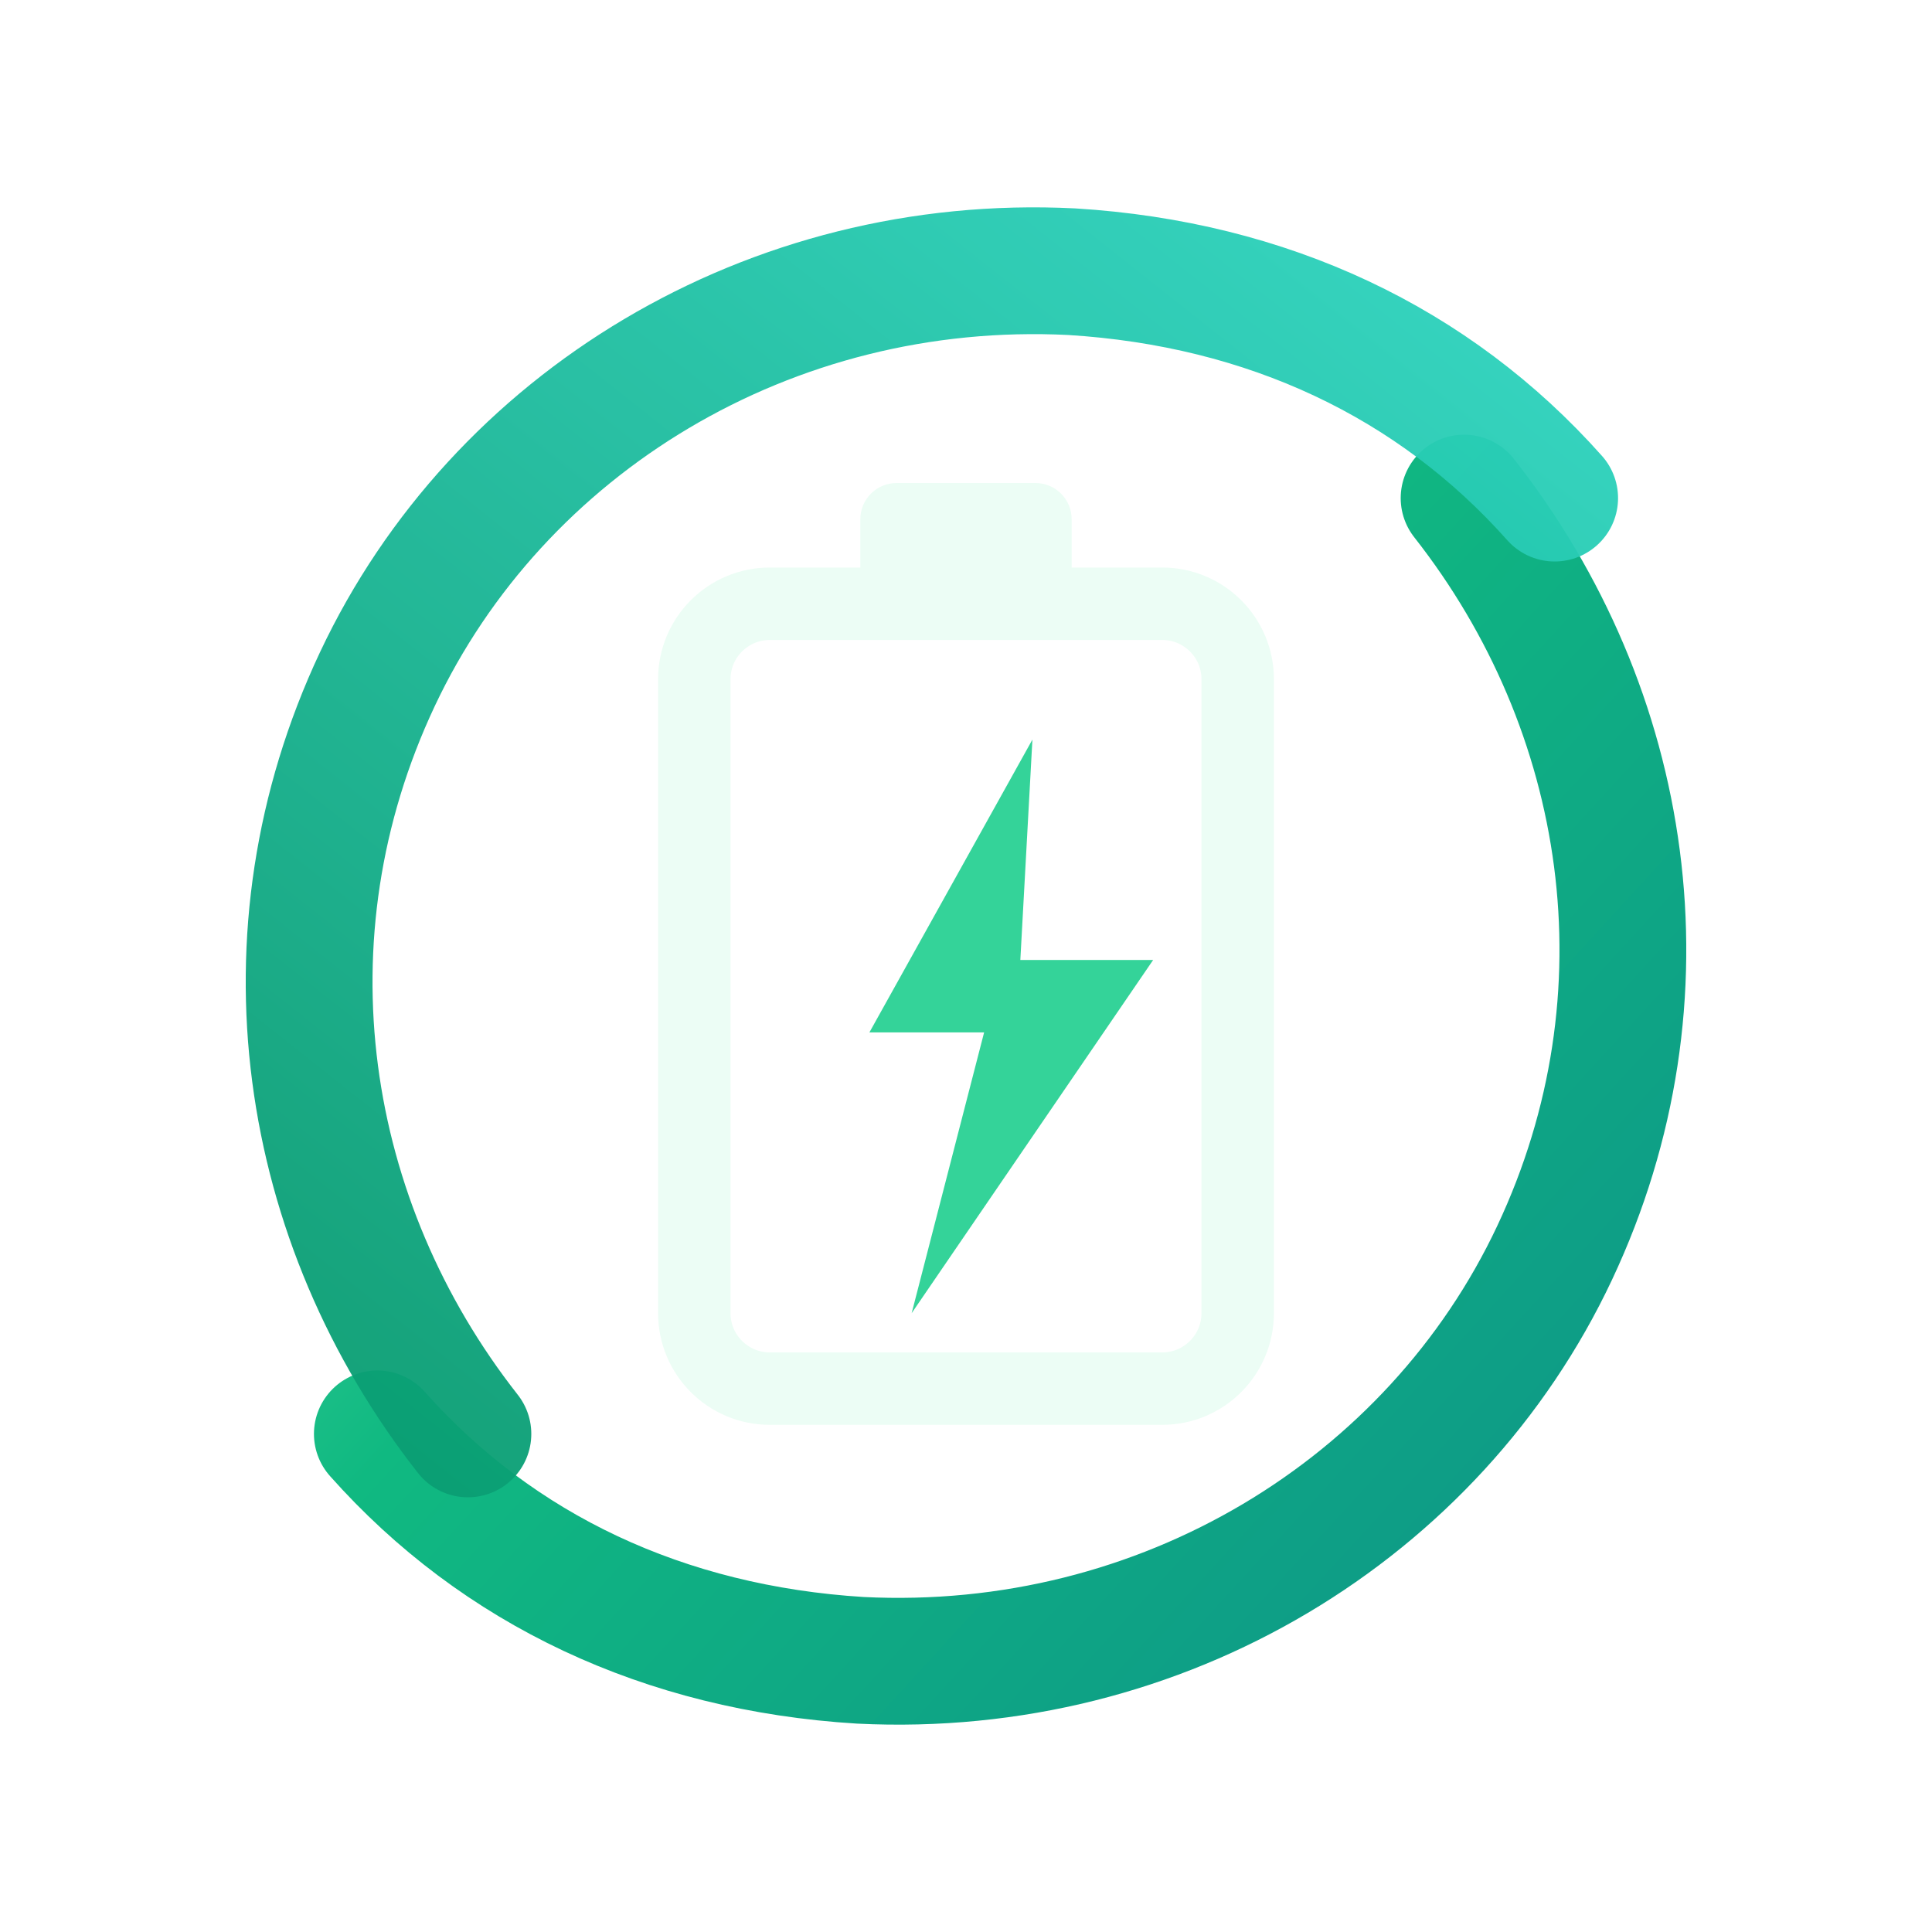
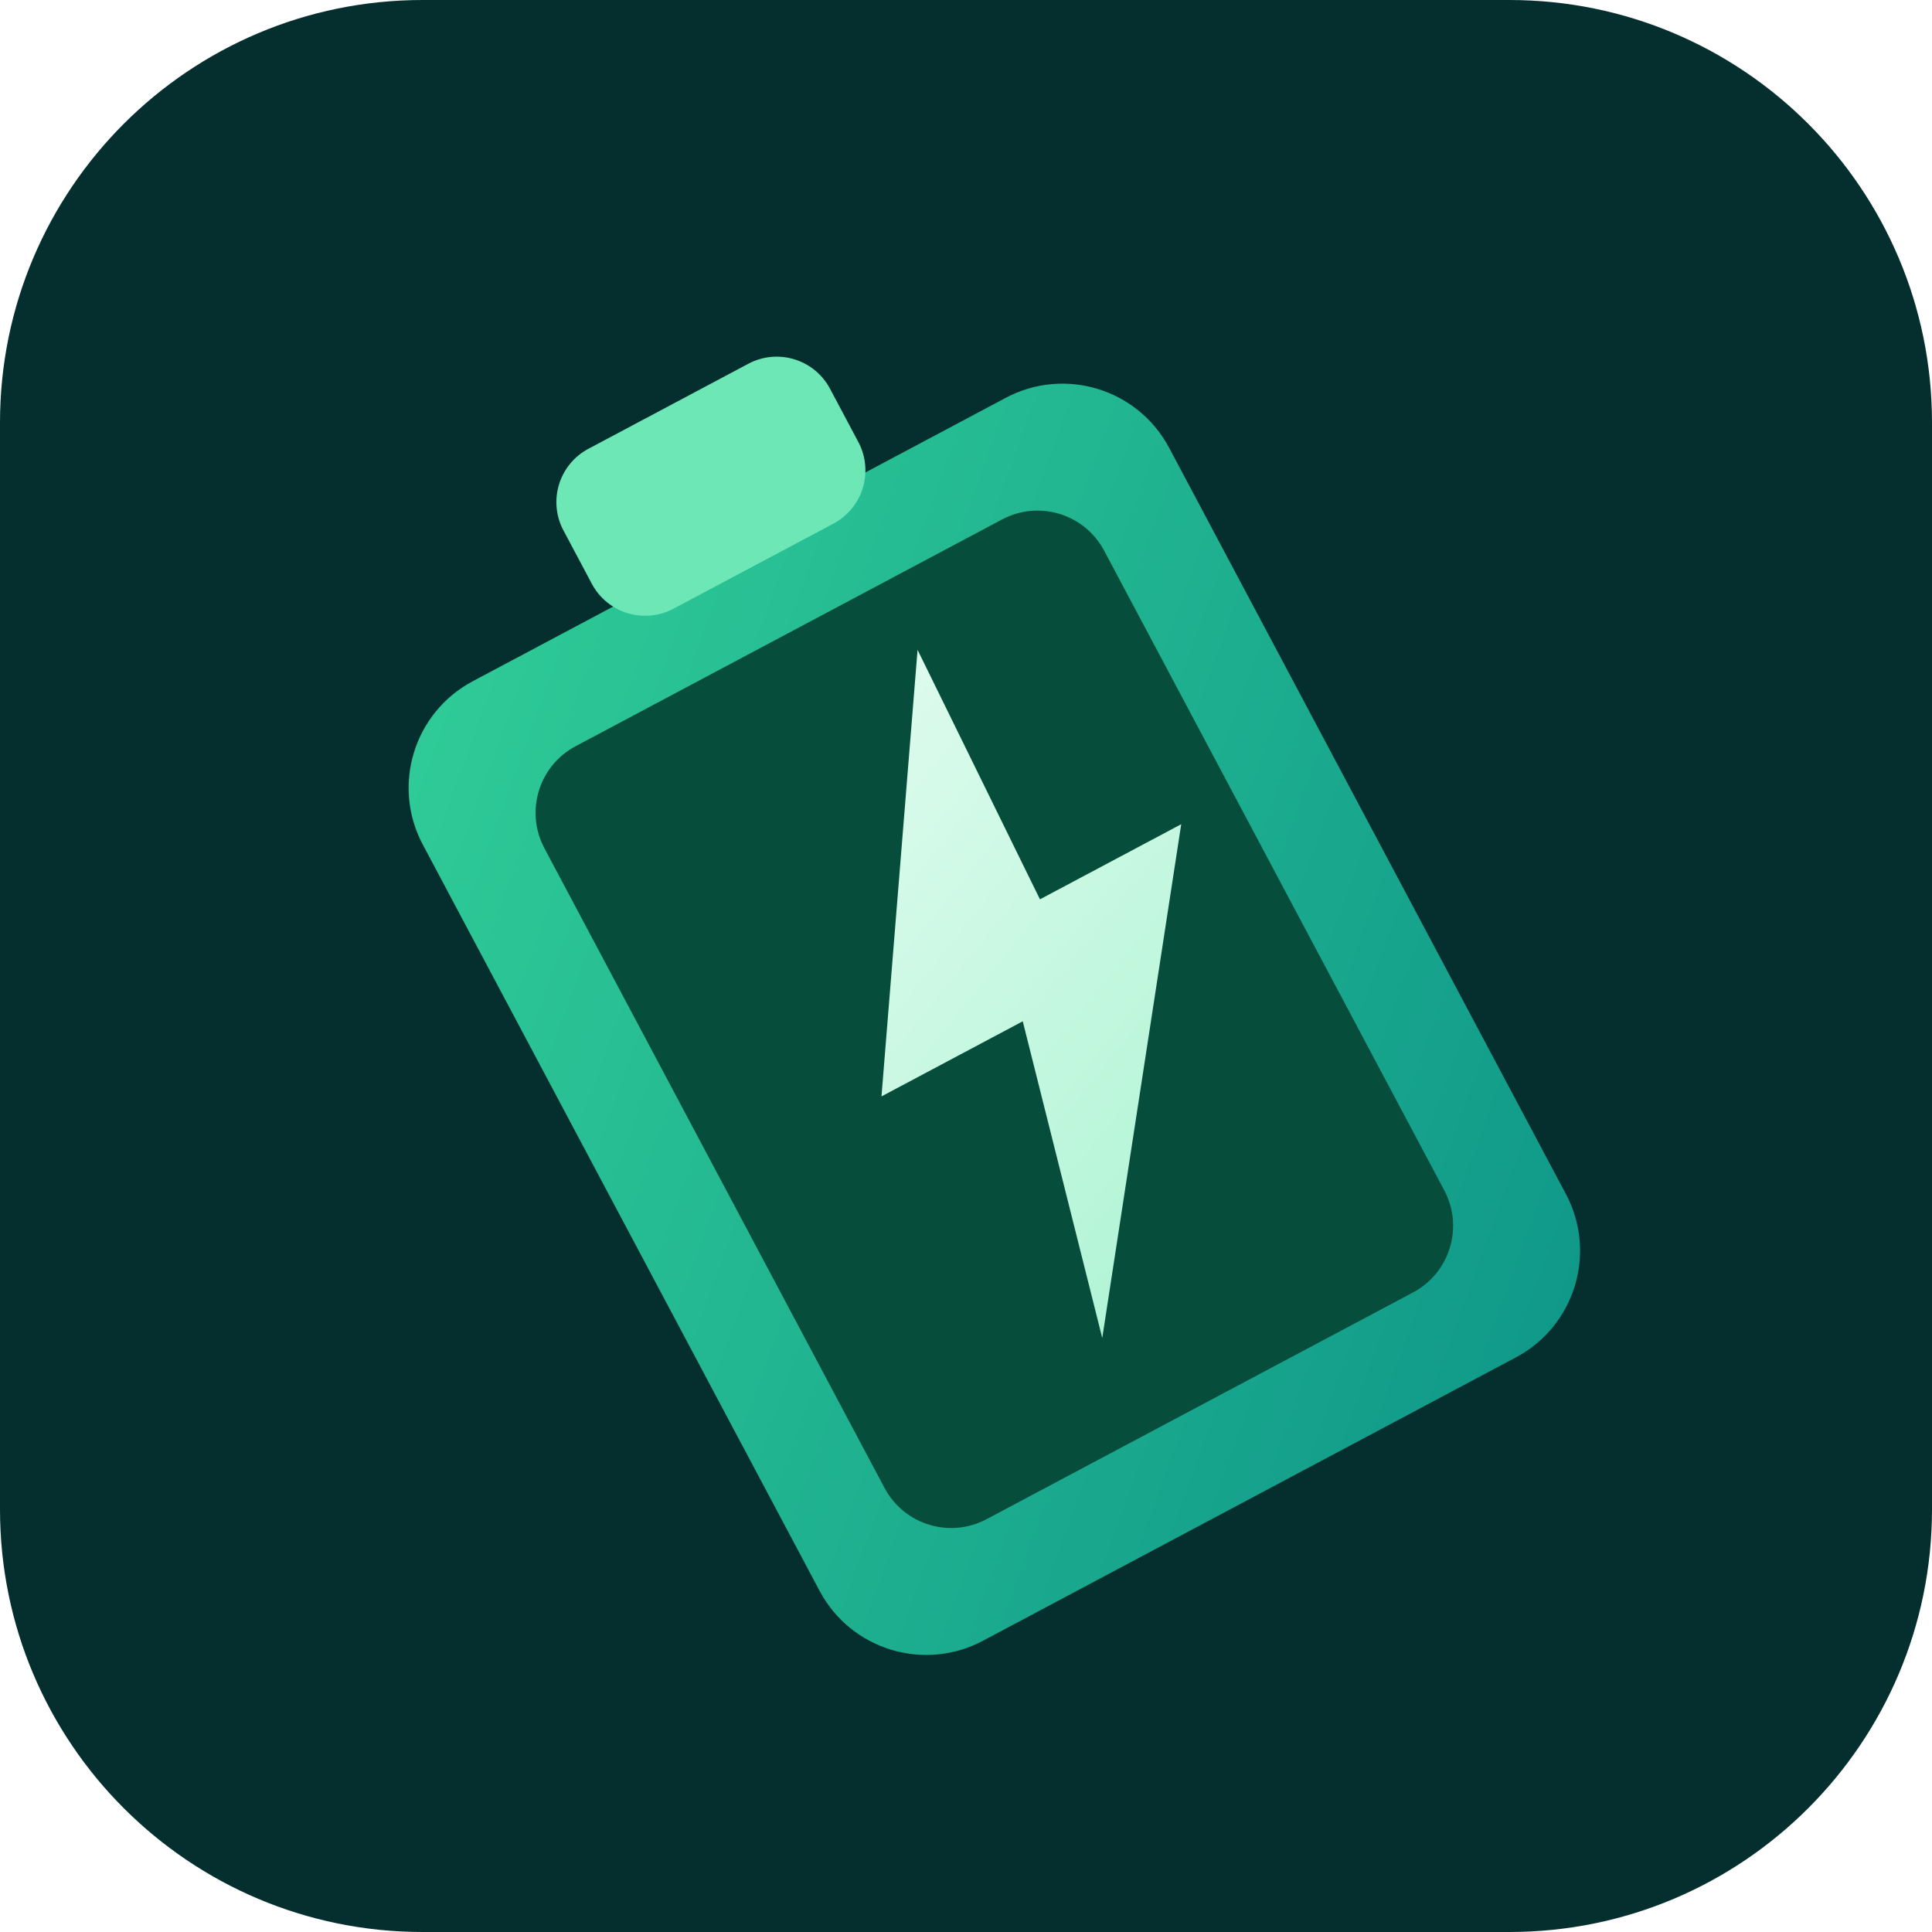
<svg xmlns="http://www.w3.org/2000/svg" viewBox="0 0 64 64" fill="none" role="img" aria-label="ReVolt">
  <defs>
-     <linearGradient id="orbit" x1="8" y1="10" x2="56" y2="54" gradientUnits="userSpaceOnUse">
-       <stop stop-color="#6ee7b7" />
-       <stop offset="0.45" stop-color="#10b981" />
+     <linearGradient id="body" x1="14" y1="12" x2="50" y2="52" gradientUnits="userSpaceOnUse">
+       <stop stop-color="#34d399" />
      <stop offset="1" stop-color="#0d9488" />
    </linearGradient>
-     <linearGradient id="orbit2" x1="50" y1="8" x2="12" y2="56" gradientUnits="userSpaceOnUse">
-       <stop stop-color="#2dd4bf" />
-       <stop offset="1" stop-color="#059669" />
+     <linearGradient id="bolt" x1="28" y1="18" x2="40" y2="46" gradientUnits="userSpaceOnUse">
+       <stop stop-color="#ecfdf5" />
+       <stop offset="1" stop-color="#a7f3d0" />
    </linearGradient>
  </defs>
-   <path d="M48.5 16.5 C54 23.5 55.5 33 51.5 41.5 C47.5 50 38.5 55.5 28.5 55 C22 54.6 16.5 52 12.5 47.5" stroke="url(#orbit)" stroke-width="4.2" stroke-linecap="round" fill="none" />
-   <path d="M15.5 47.5 C10 40.5 8.5 31 12.5 22.5 C16.5 14 25.5 8.5 35.5 9 C42 9.4 47.5 12 51.5 16.5" stroke="url(#orbit2)" stroke-width="4.2" stroke-linecap="round" fill="none" opacity="0.95" />
-   <rect x="23" y="20" width="18" height="26" rx="2.5" stroke="#ecfdf5" stroke-width="2.4" fill="none" />
-   <rect x="28.5" y="16" width="7" height="4" rx="1.2" fill="#ecfdf5" />
-   <path d="M34.2 24.5 L28.8 34.2 H32.6 L30.2 43.5 L38.2 31.8 H33.8 L34.2 24.5 Z" fill="#34d399" />
+   <rect width="64" height="64" rx="14" fill="#042f2e" />
+   <g transform="translate(32 32) rotate(-28) translate(-32 -32)">
+     <rect x="18" y="16" width="28" height="36" rx="4" fill="url(#body)" />
+     <rect x="21.5" y="19.5" width="21" height="29" rx="2.5" fill="#064e3b" />
+     <rect x="27" y="11" width="10" height="6" rx="2" fill="#6ee7b7" />
+     <path d="M35.5 22 L27.5 34.5 H32.8 L30.2 45 L40.5 31.2 H35.2 L35.5 22 Z" fill="url(#bolt)" />
+   </g>
</svg>
